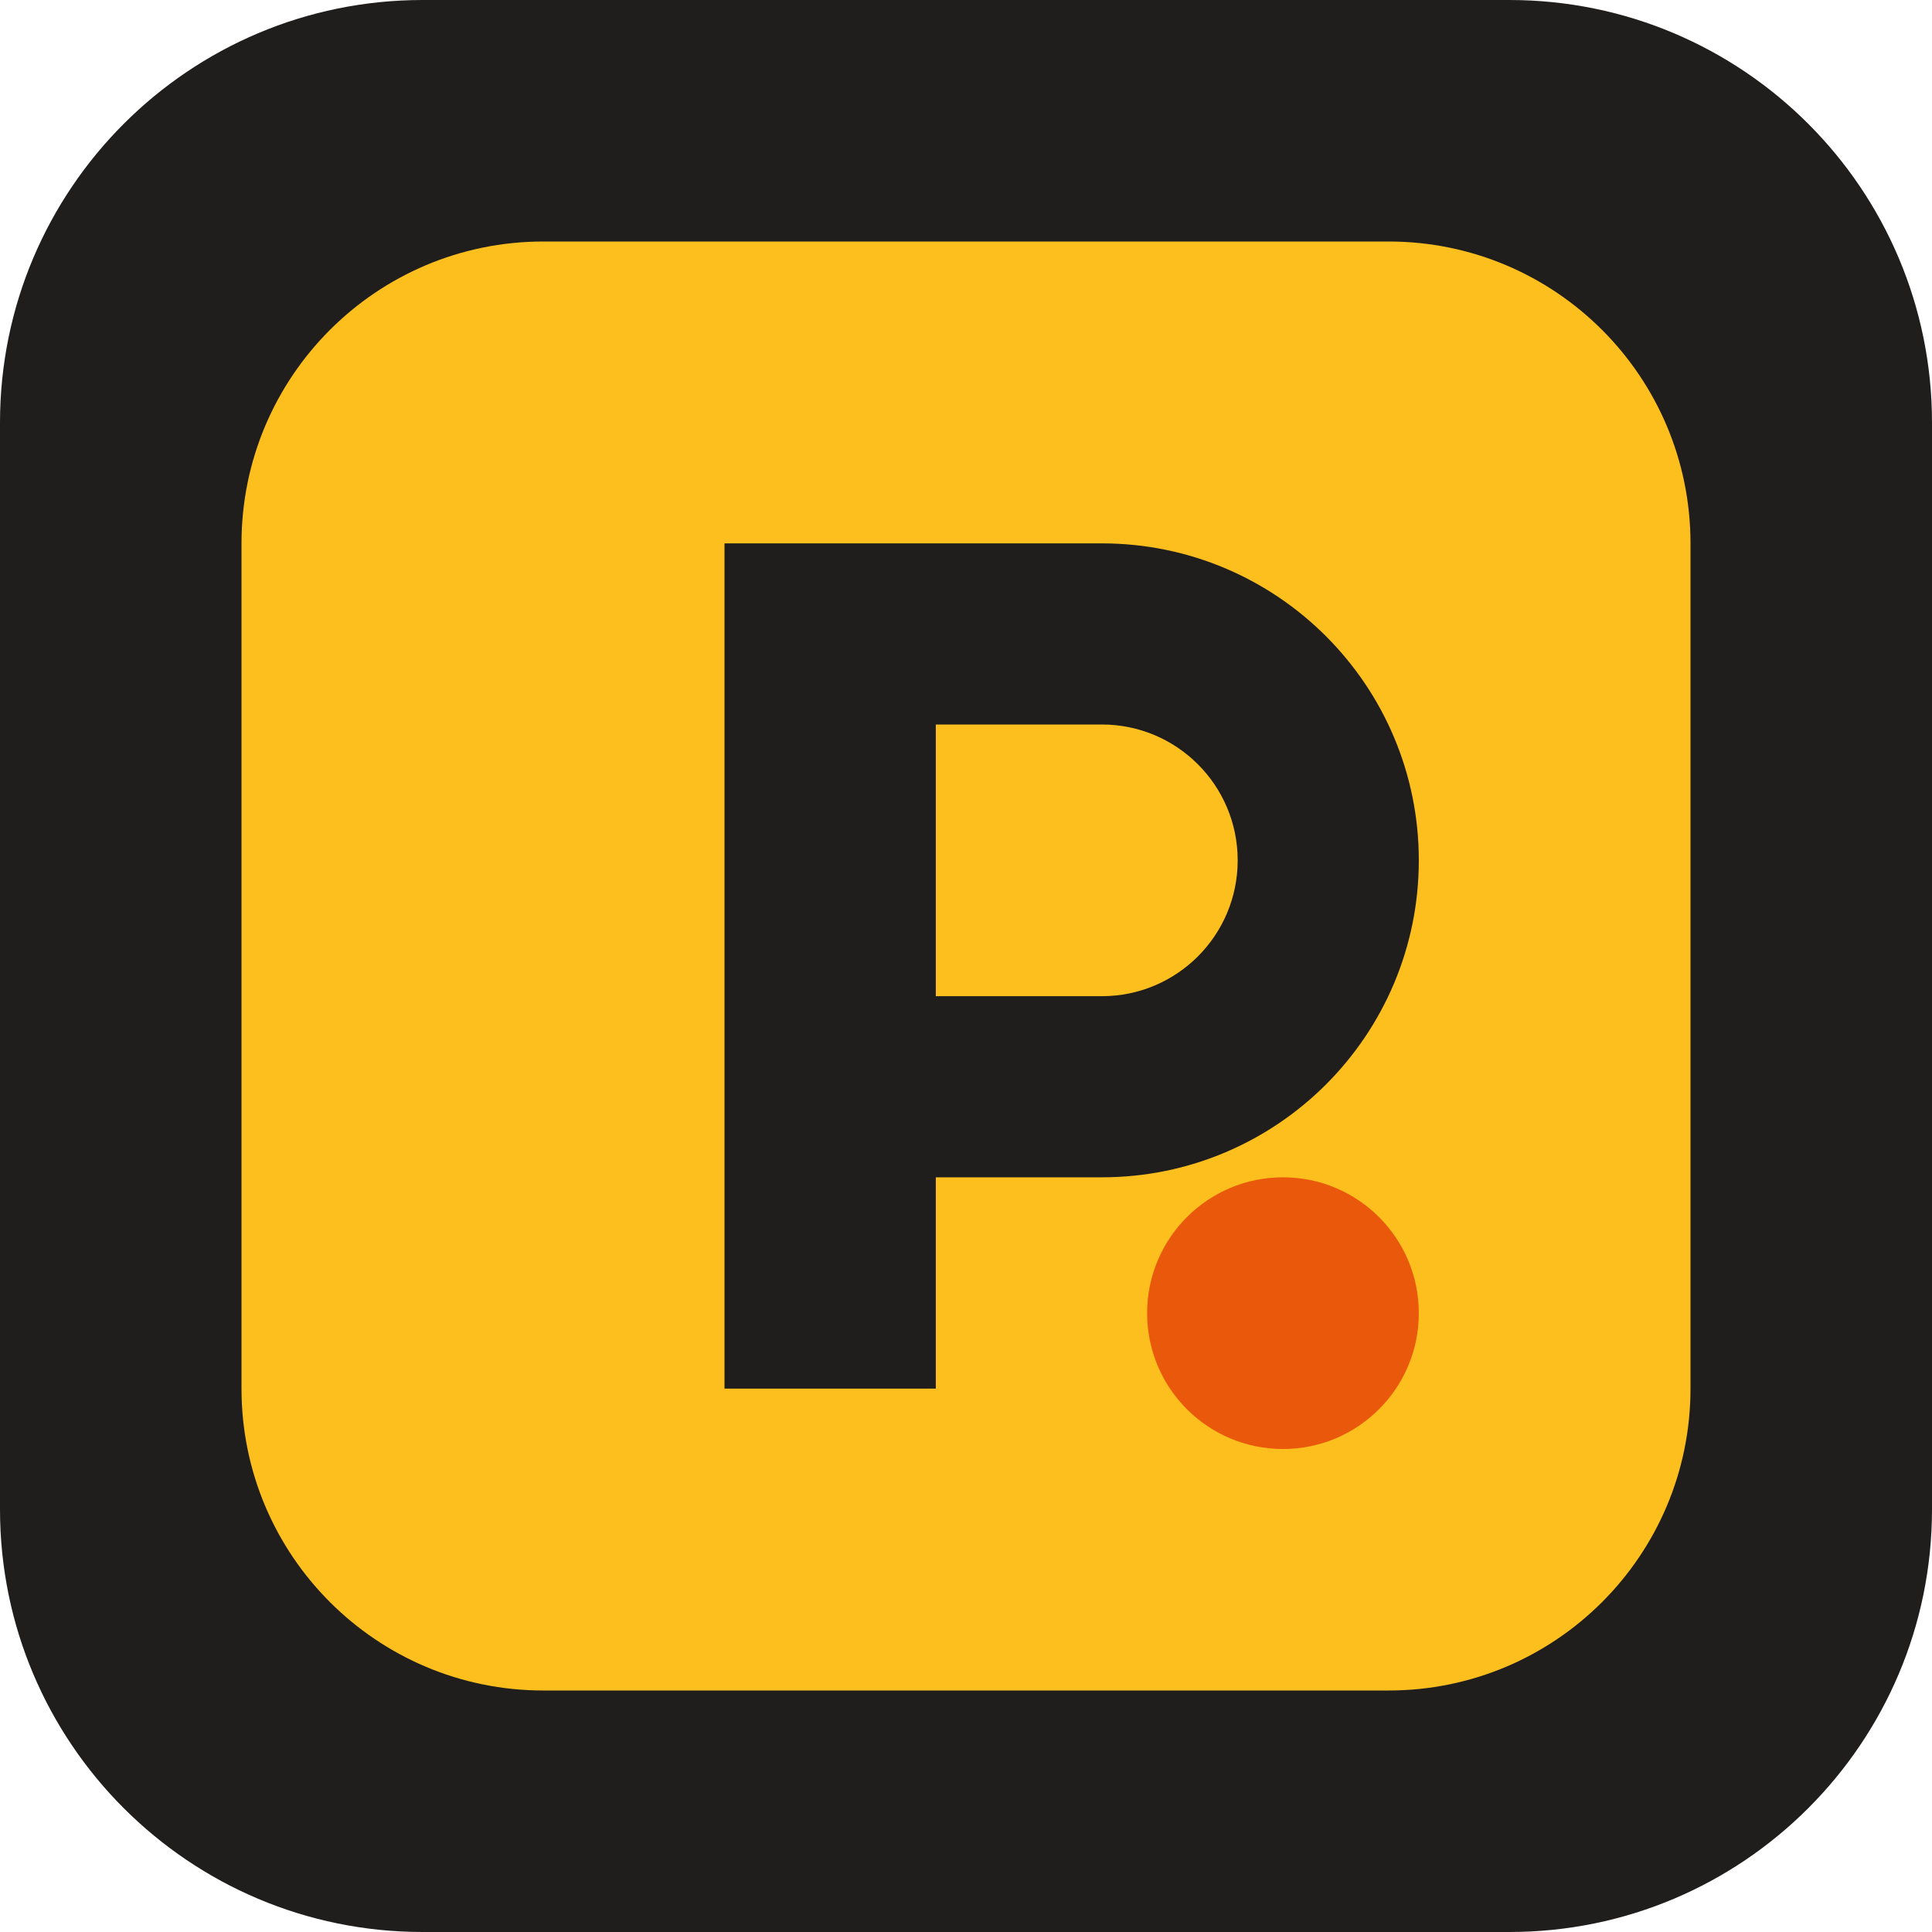
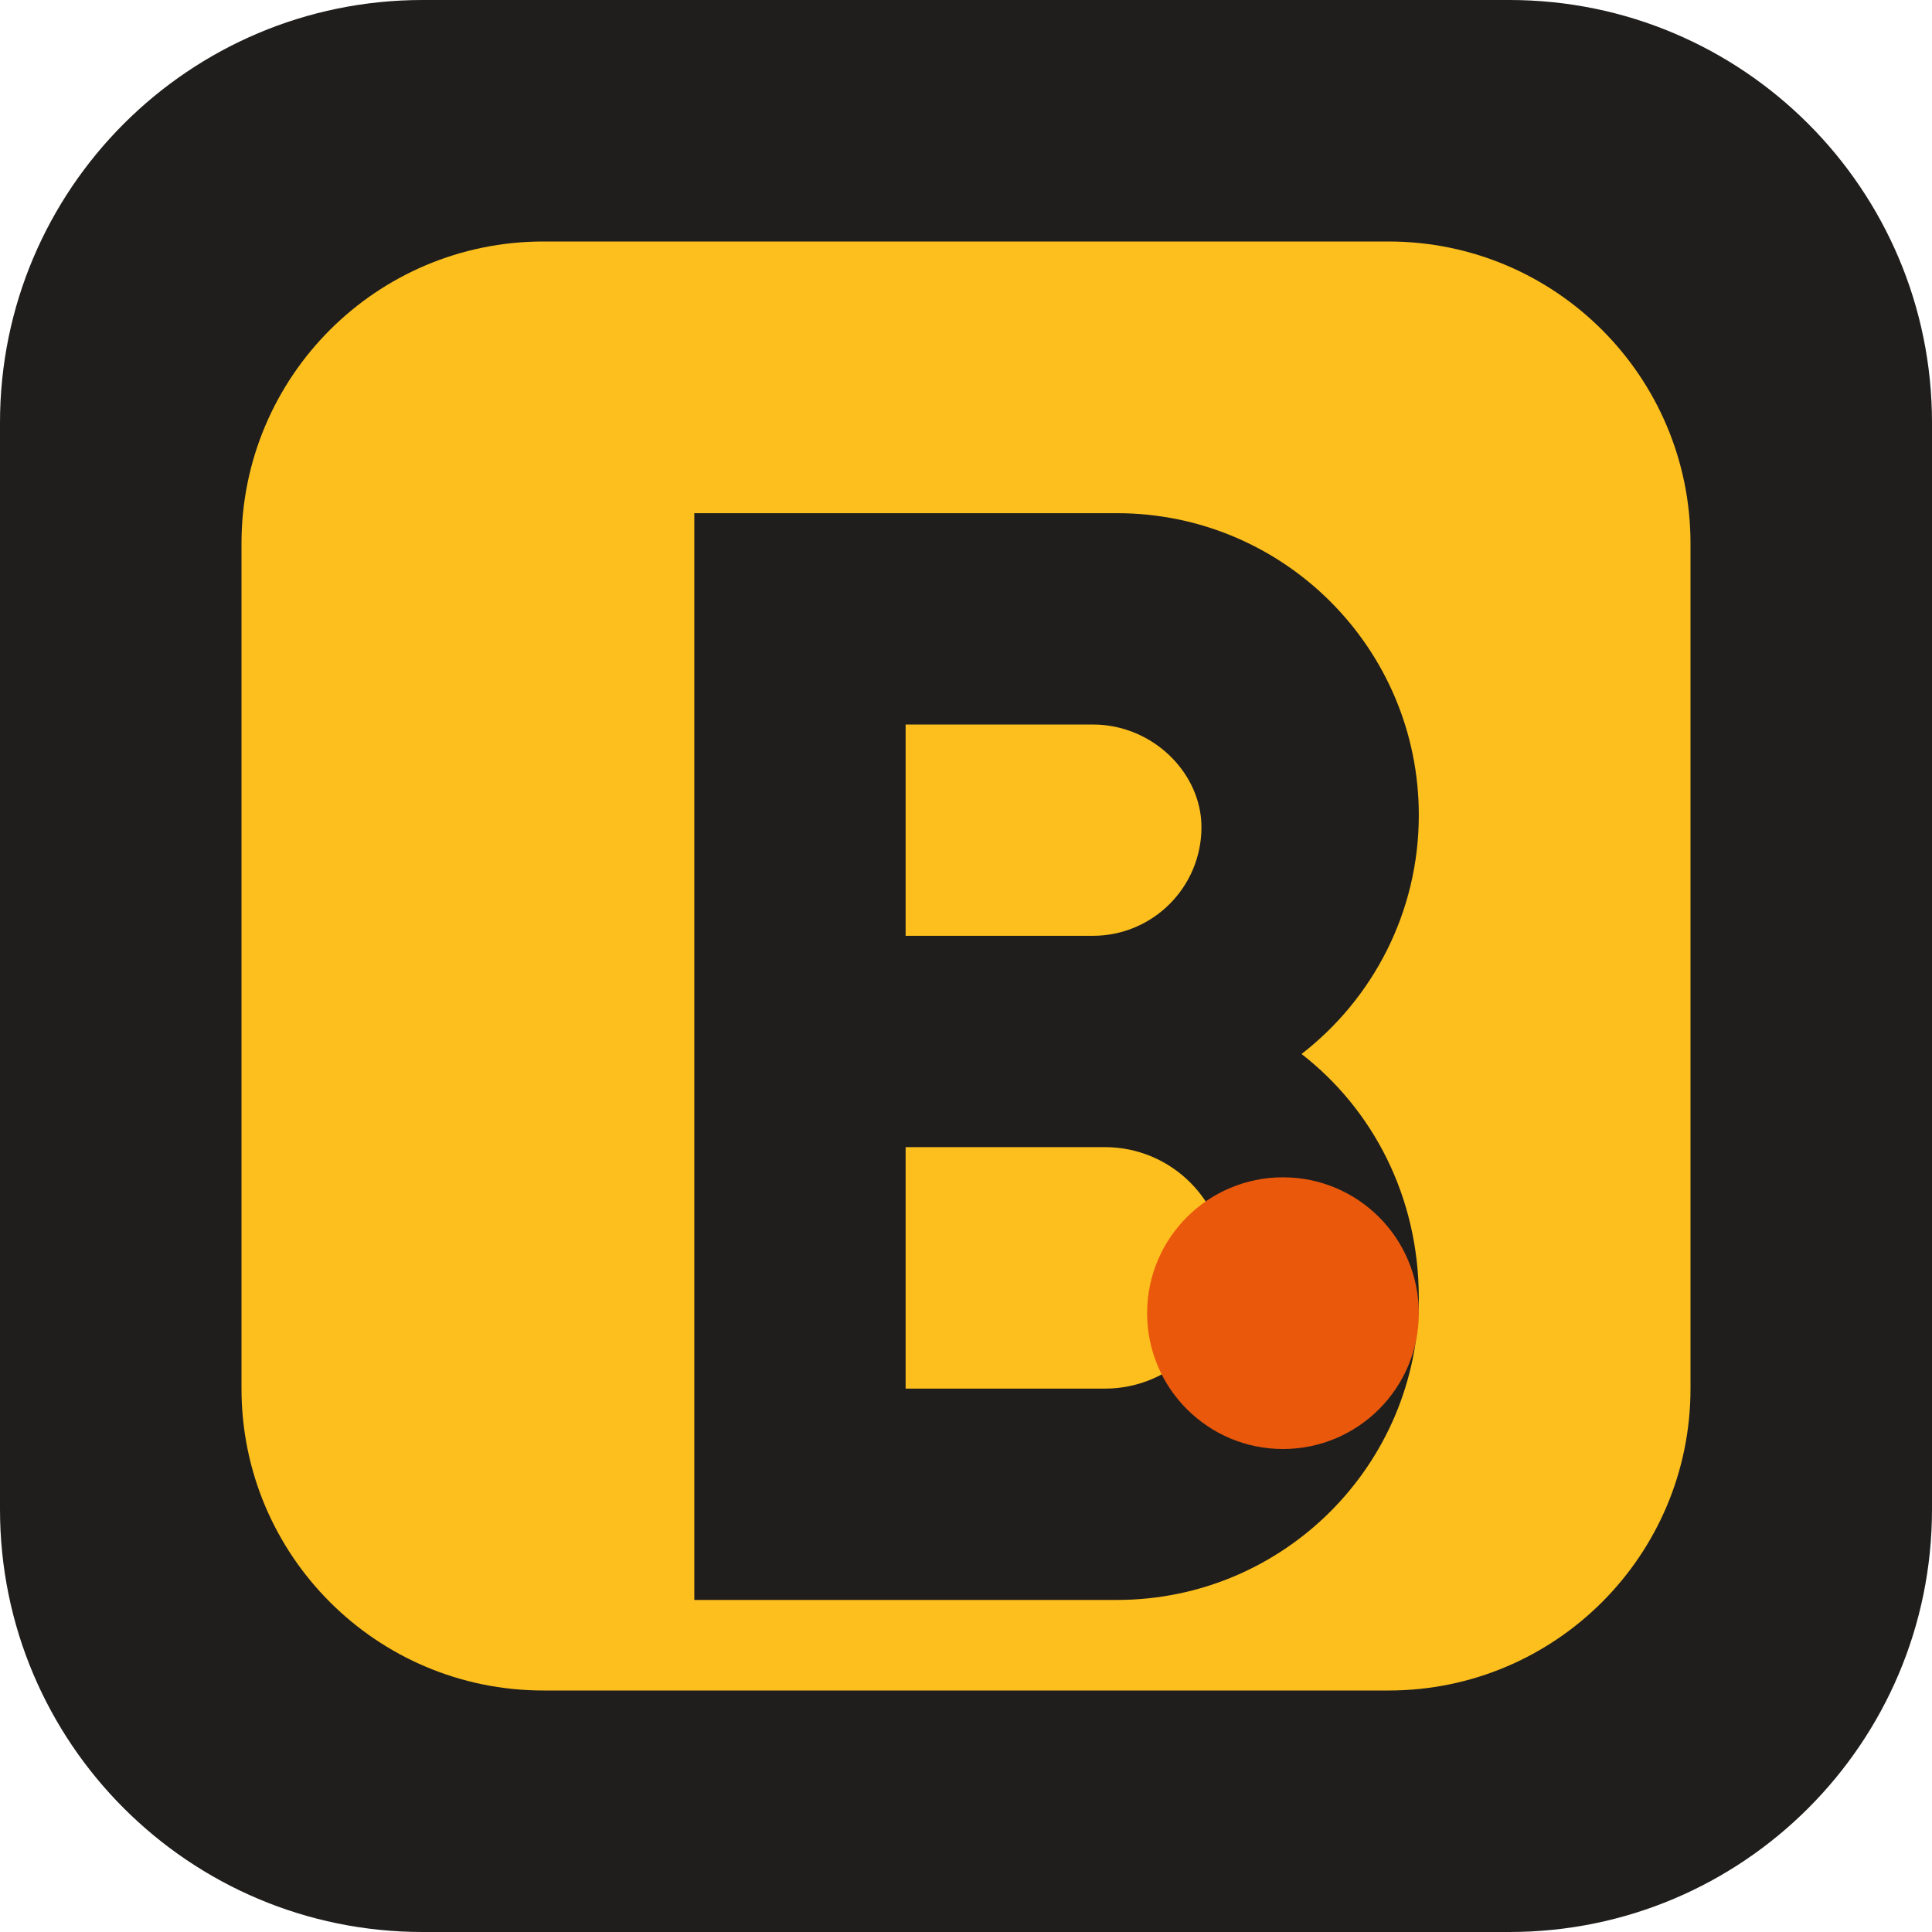
<svg xmlns="http://www.w3.org/2000/svg" width="64" height="64" viewBox="0 0 64 64" fill="none">
  <rect width="64" height="64" rx="14" fill="#1F1E1D" />
  <rect x="8" y="8" width="48" height="48" rx="10" fill="#FDBF1D" />
-   <path d="M24 18H36.5C42.299 18 47 22.701 47 28.5C47 34.299 42.299 39 36.5 39H31V46H24V18Z" fill="#1F1E1D" />
-   <path d="M31 24V33H36.5C38.985 33 41 30.985 41 28.5C41 26.015 38.985 24 36.5 24H31Z" fill="#FDBF1D" />
+   <path d="M23 17H37C42.523 17 47 21.477 47 27C47 30.22 45.478 33.084 43.116 34.915C45.469 36.744 47 39.627 47 43C47 48.523 42.523 53 37 53H23V17Z" fill="#1F1E1D" />
+   <path d="M30 24V31H36.2C38.189 31 39.8 29.389 39.8 27.4C39.8 25.611 38.189 24 36.2 24H30Z" fill="#FDBF1D" />
+   <path d="M30 38V46H36.6C38.809 46 40.6 44.209 40.6 42C40.6 39.791 38.809 38 36.6 38H30Z" fill="#FDBF1D" />
  <circle cx="42.5" cy="43.5" r="4.5" fill="#EA580C" />
</svg>
